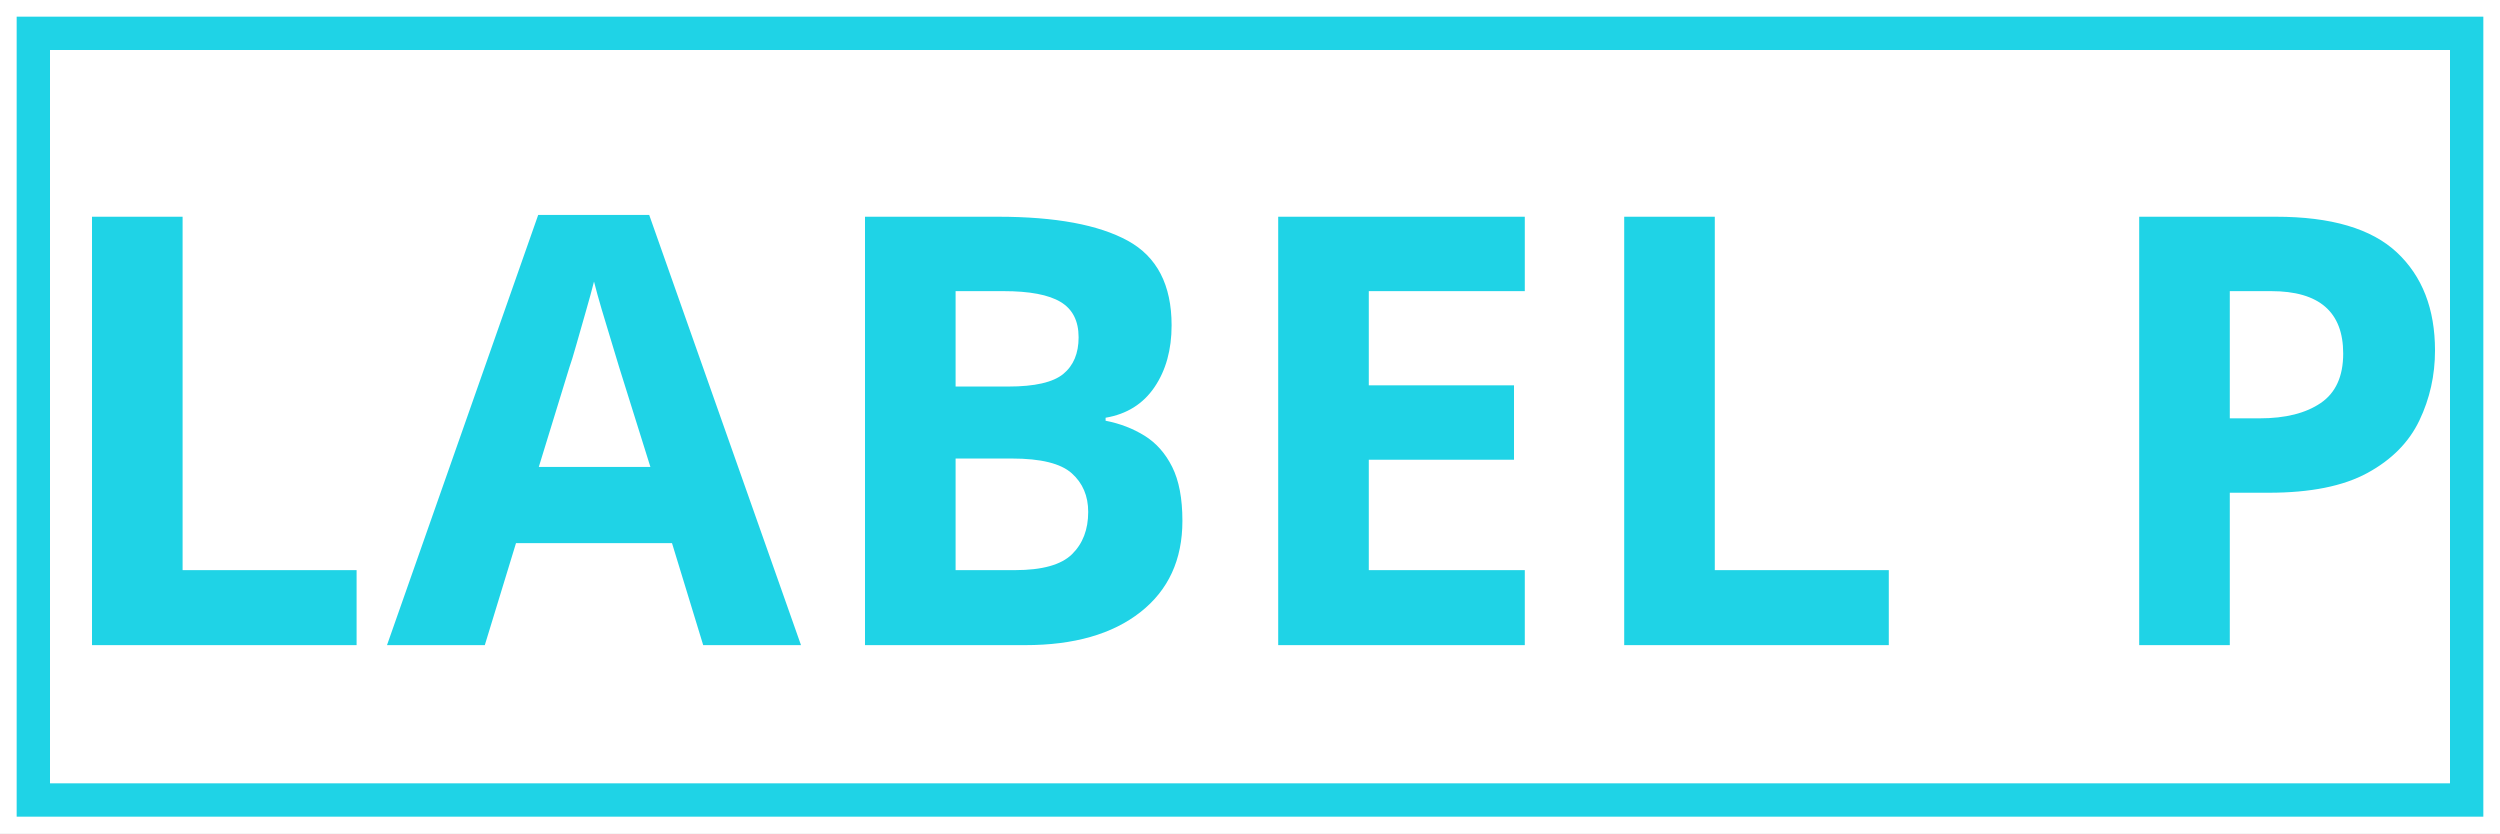
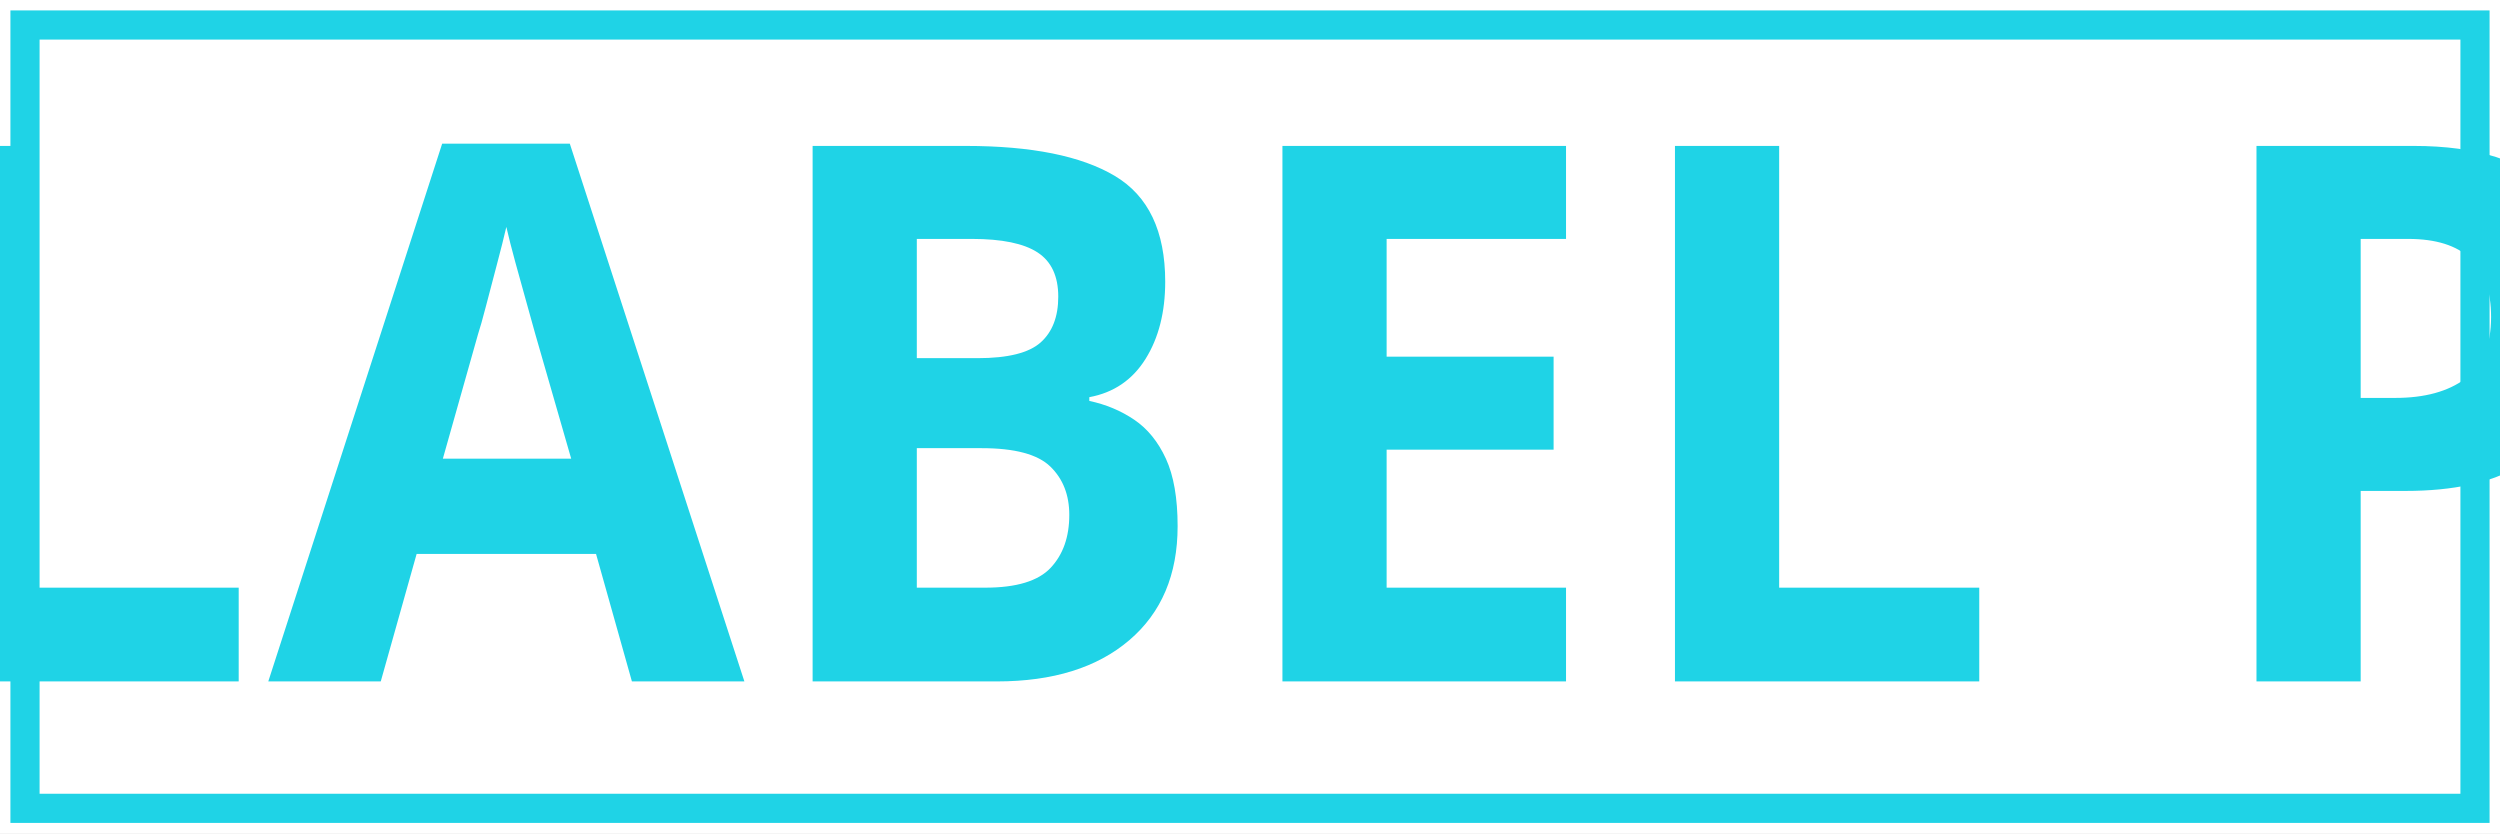
<svg xmlns="http://www.w3.org/2000/svg" viewBox="0 0 3000 1000">
  <rect width="3000" height="1000" fill="#ffffff" />
-   <rect x="40" y="40" width="2920" height="920" fill="none" stroke="#1FD3E6" stroke-width="40" />
-   <text x="1500" y="520" text-anchor="middle" dominant-baseline="middle" font-family="Impact, Arial Black, sans-serif" font-weight="900" font-size="720" fill="#1FD3E6" letter-spacing="12">
-     LABEL P
-   </text>
+   <rect x="30" y="30" width="2940" height="940" fill="none" stroke="#1FD3E6" stroke-width="35" />
+   <g transform="translate(1500 500) scale(0.92 1)">
+     <text text-anchor="middle" dominant-baseline="middle" font-family="Impact, Arial Black, sans-serif" font-weight="900" font-size="900" fill="#1FD3E6" letter-spacing="8">
+       LABEL P
+     </text>
+   </g>
</svg>
